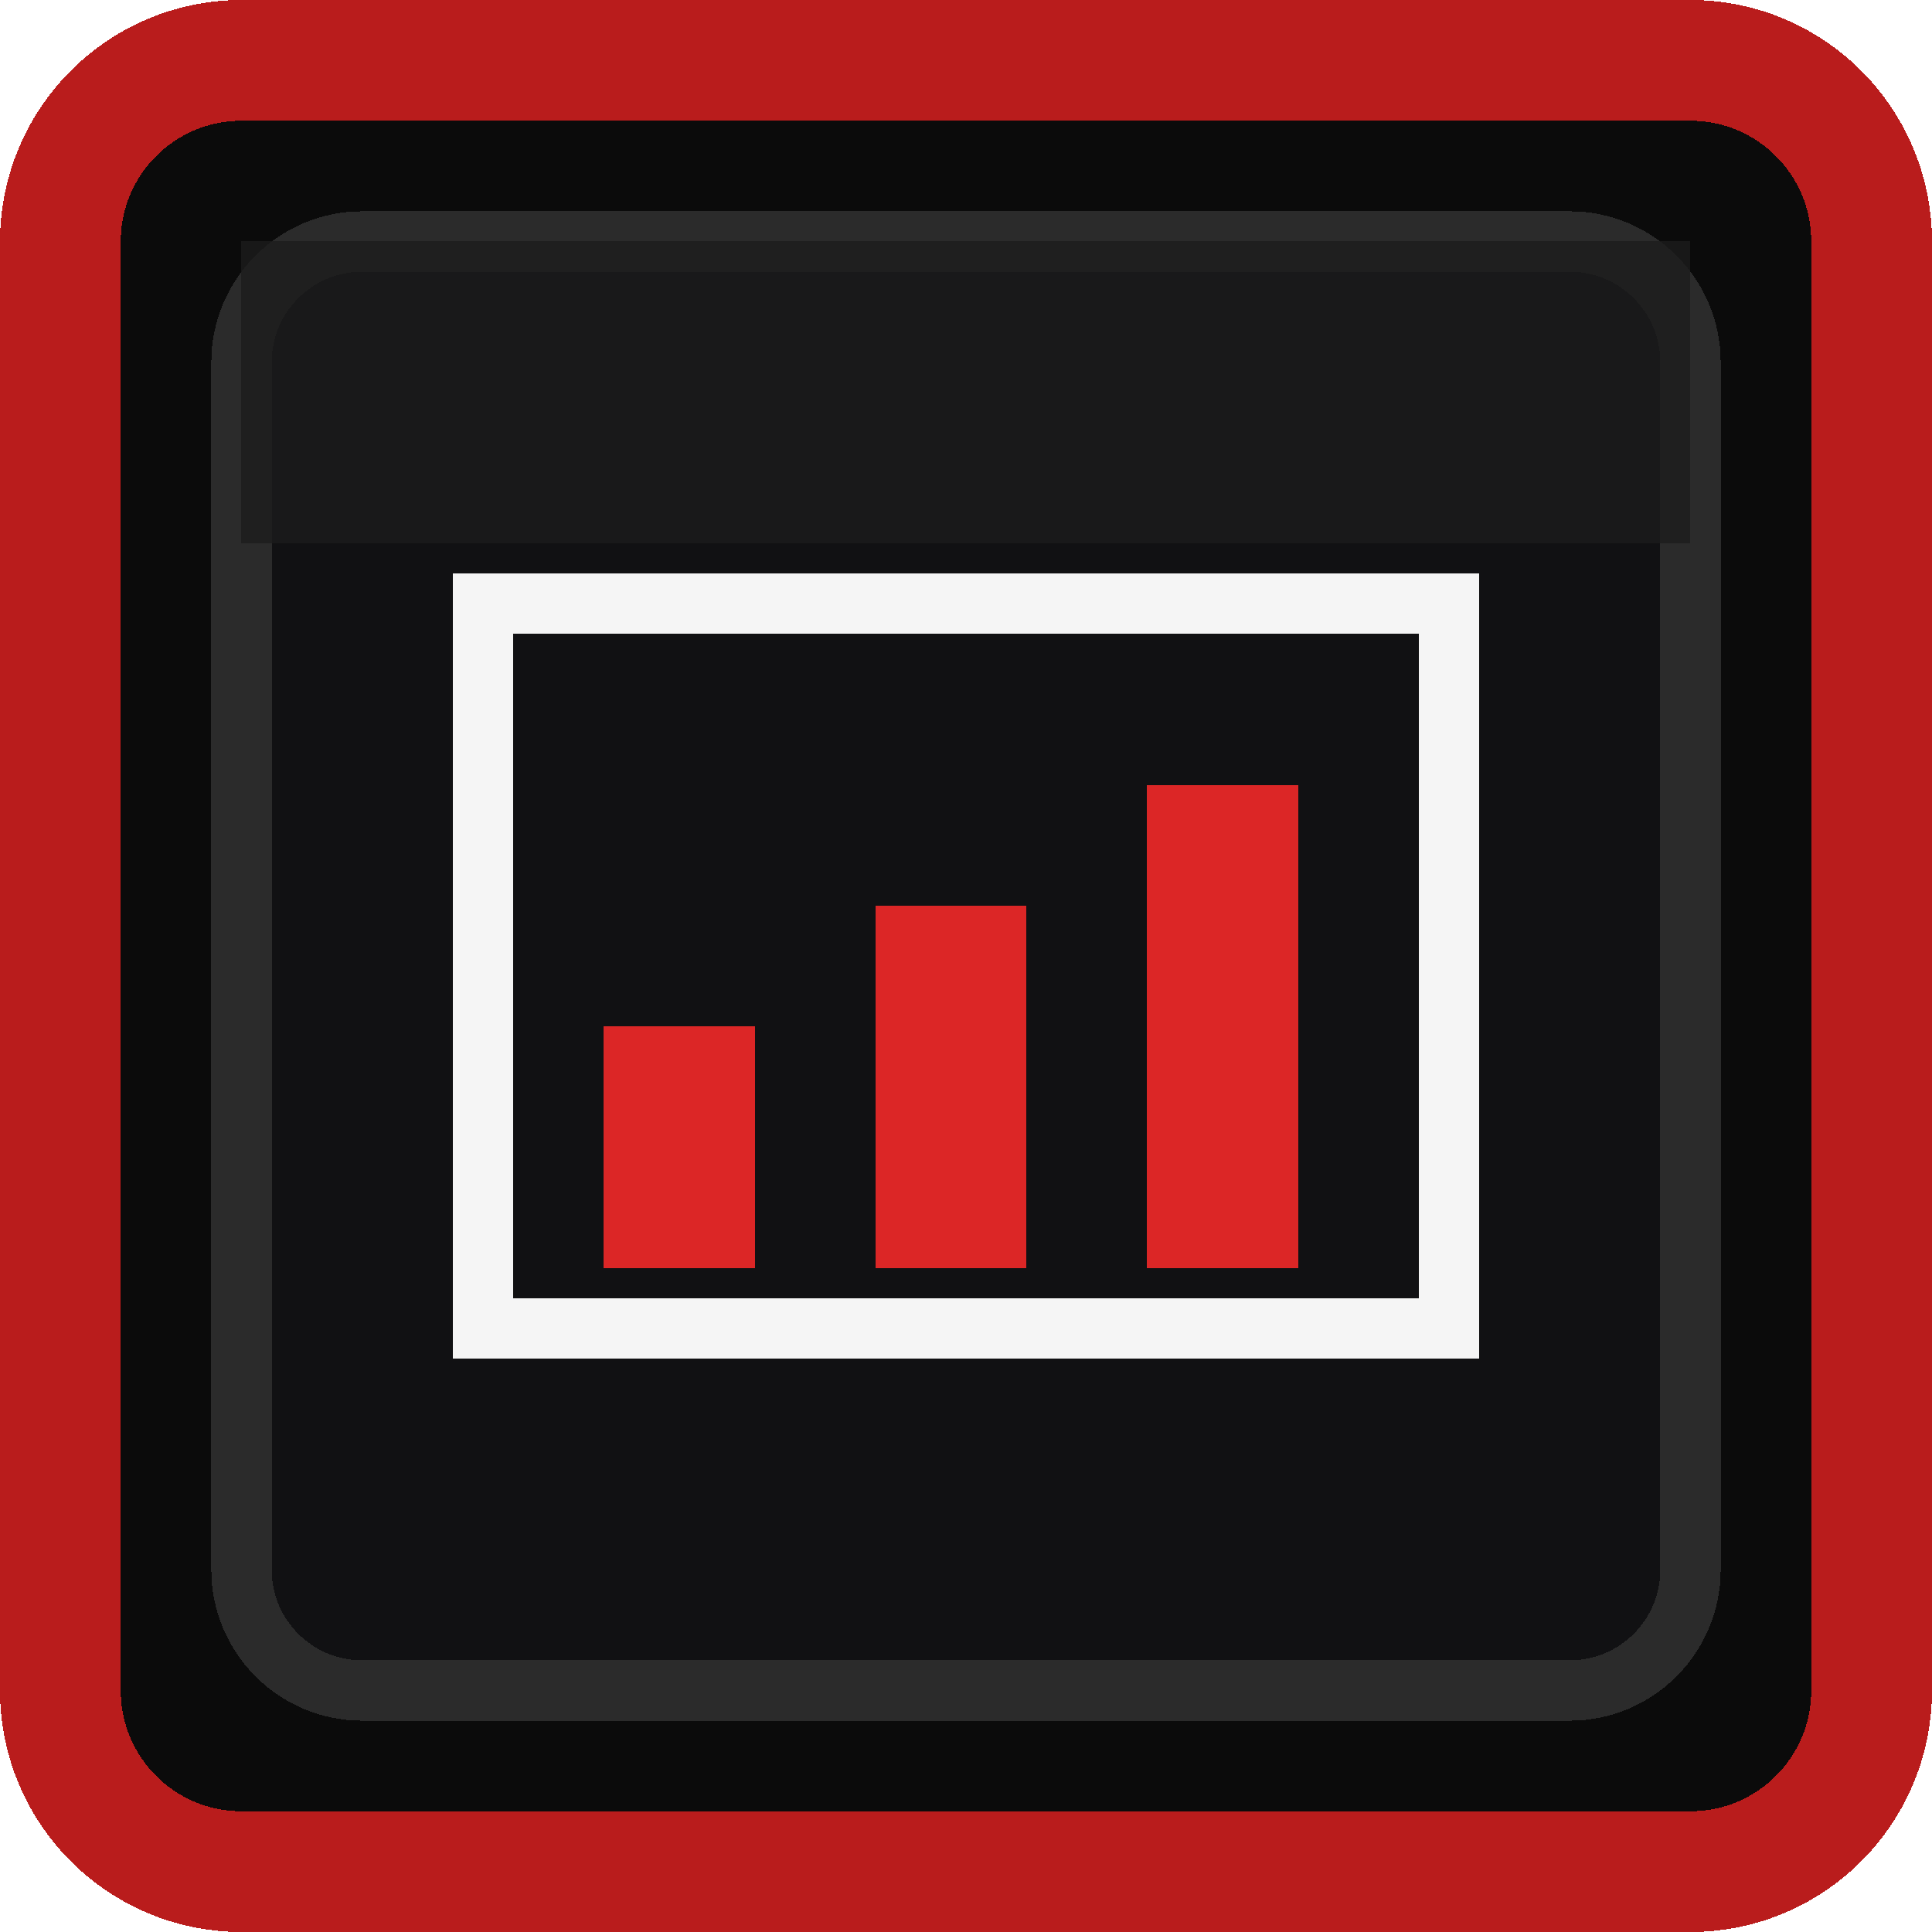
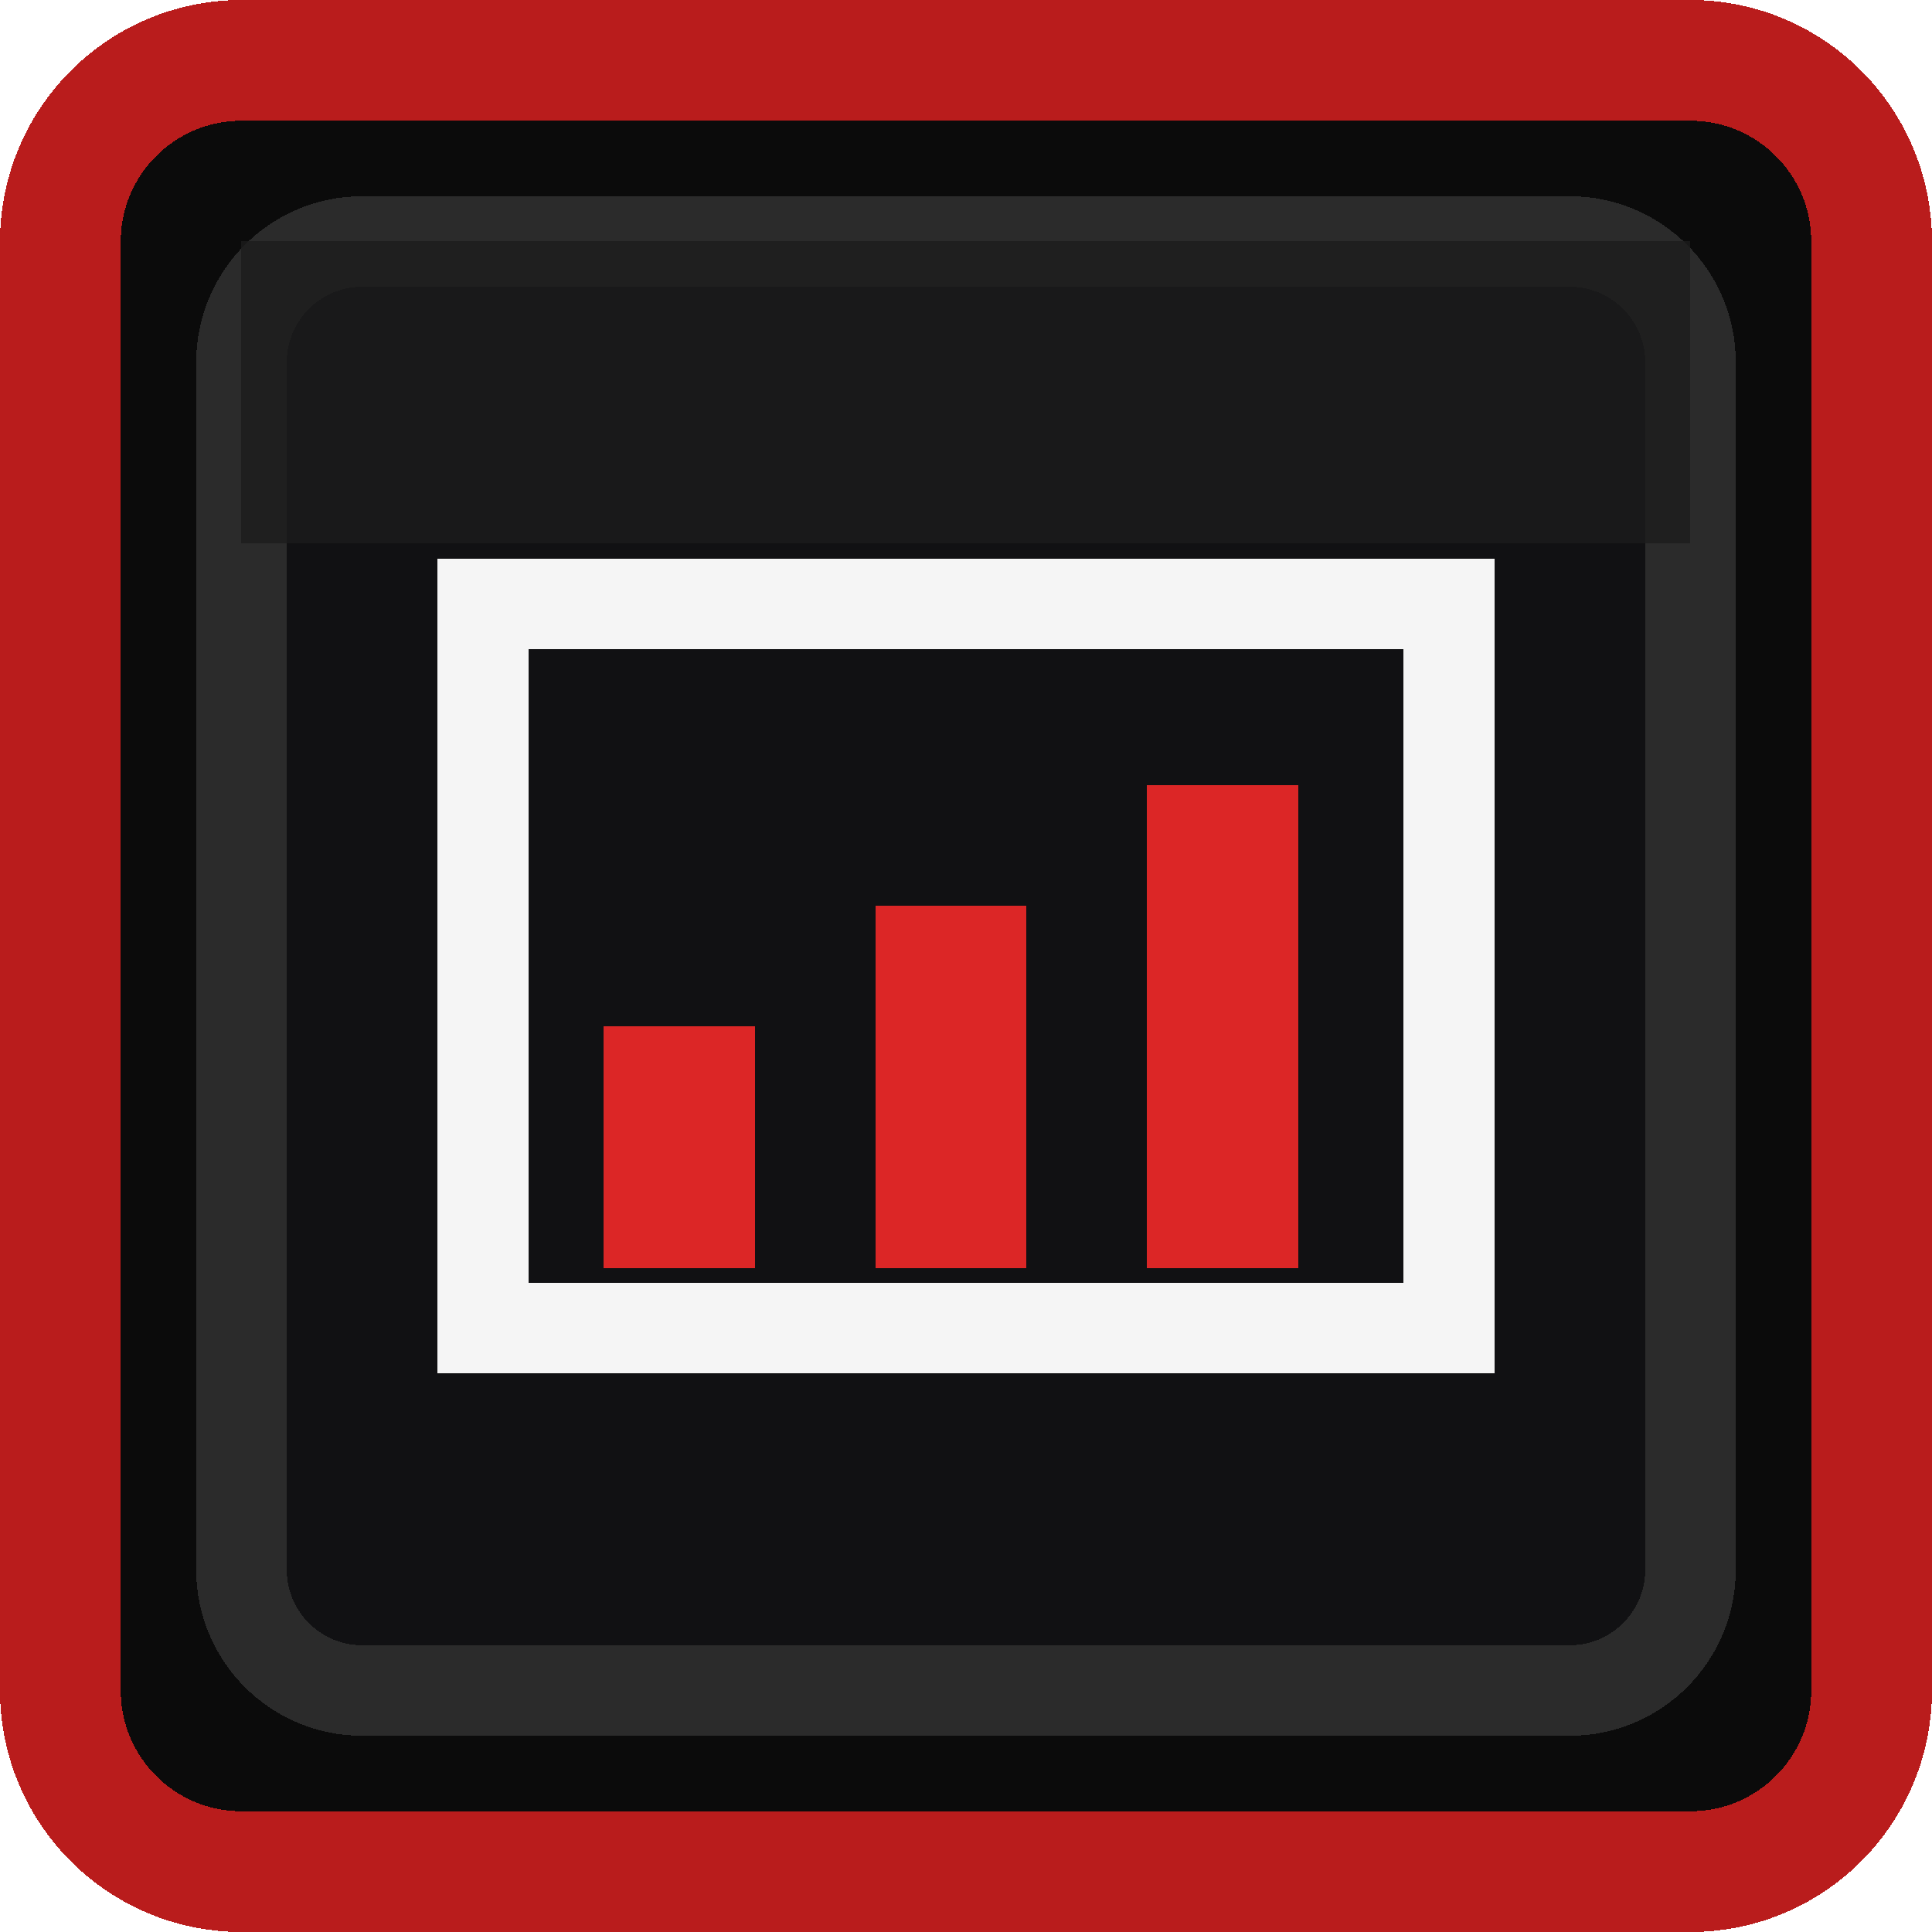
<svg xmlns="http://www.w3.org/2000/svg" width="64" height="64" viewBox="0 0 64 64" shape-rendering="crispEdges">
  <rect x="2" y="2" width="60" height="60" rx="6" fill="#0b0b0b" stroke="#b91c1c" stroke-width="4" />
-   <rect x="8" y="8" width="48" height="48" rx="4" fill="#111113" stroke="#2b2b2b" stroke-width="2" />
+   <rect x="8" y="8" width="48" height="48" rx="4" fill="#111113" stroke="#2b2b2b" stroke-width="3" />
  <rect x="8" y="8" width="48" height="10" fill="#1b1b1b" opacity="0.8" />
-   <rect x="16" y="20" width="32" height="24" fill="none" stroke="#f5f5f5" stroke-width="2" />
+   <rect x="16" y="20" width="32" height="24" fill="none" stroke="#f5f5f5" stroke-width="3" />
  <rect x="20" y="34" width="5" height="8" fill="#dc2626" />
  <rect x="29" y="30" width="5" height="12" fill="#dc2626" />
  <rect x="38" y="26" width="5" height="16" fill="#dc2626" />
</svg>
